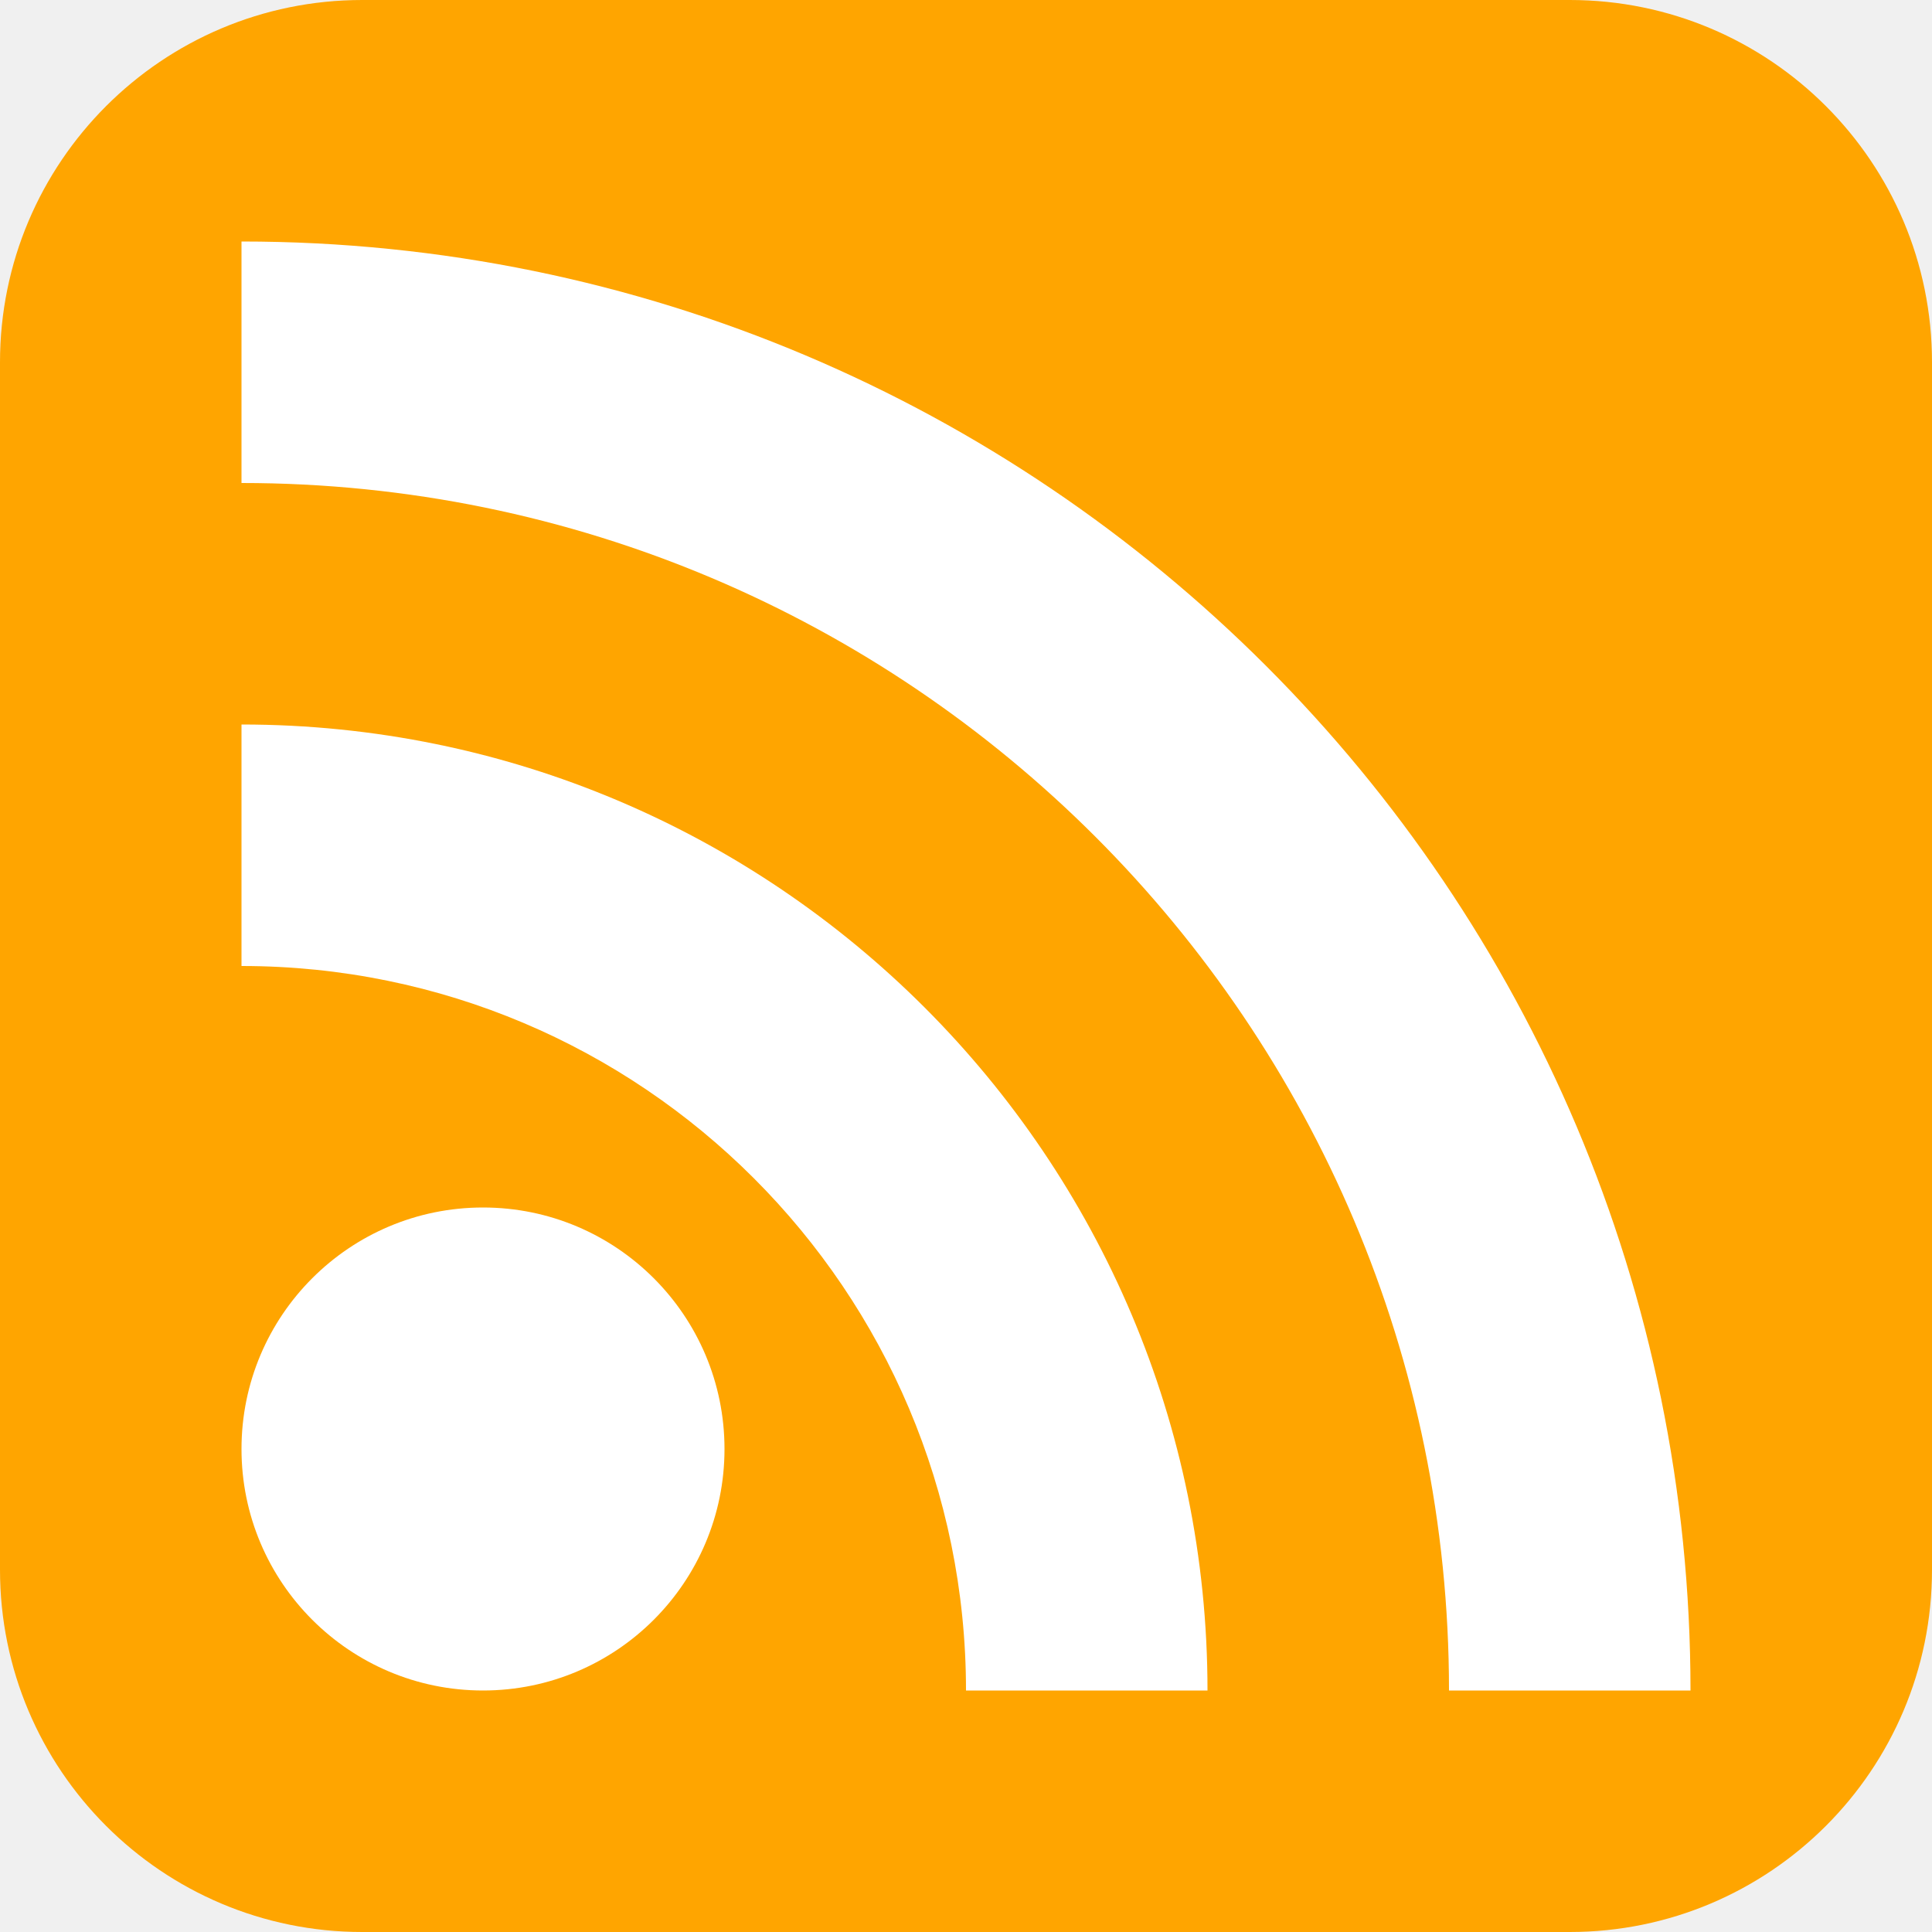
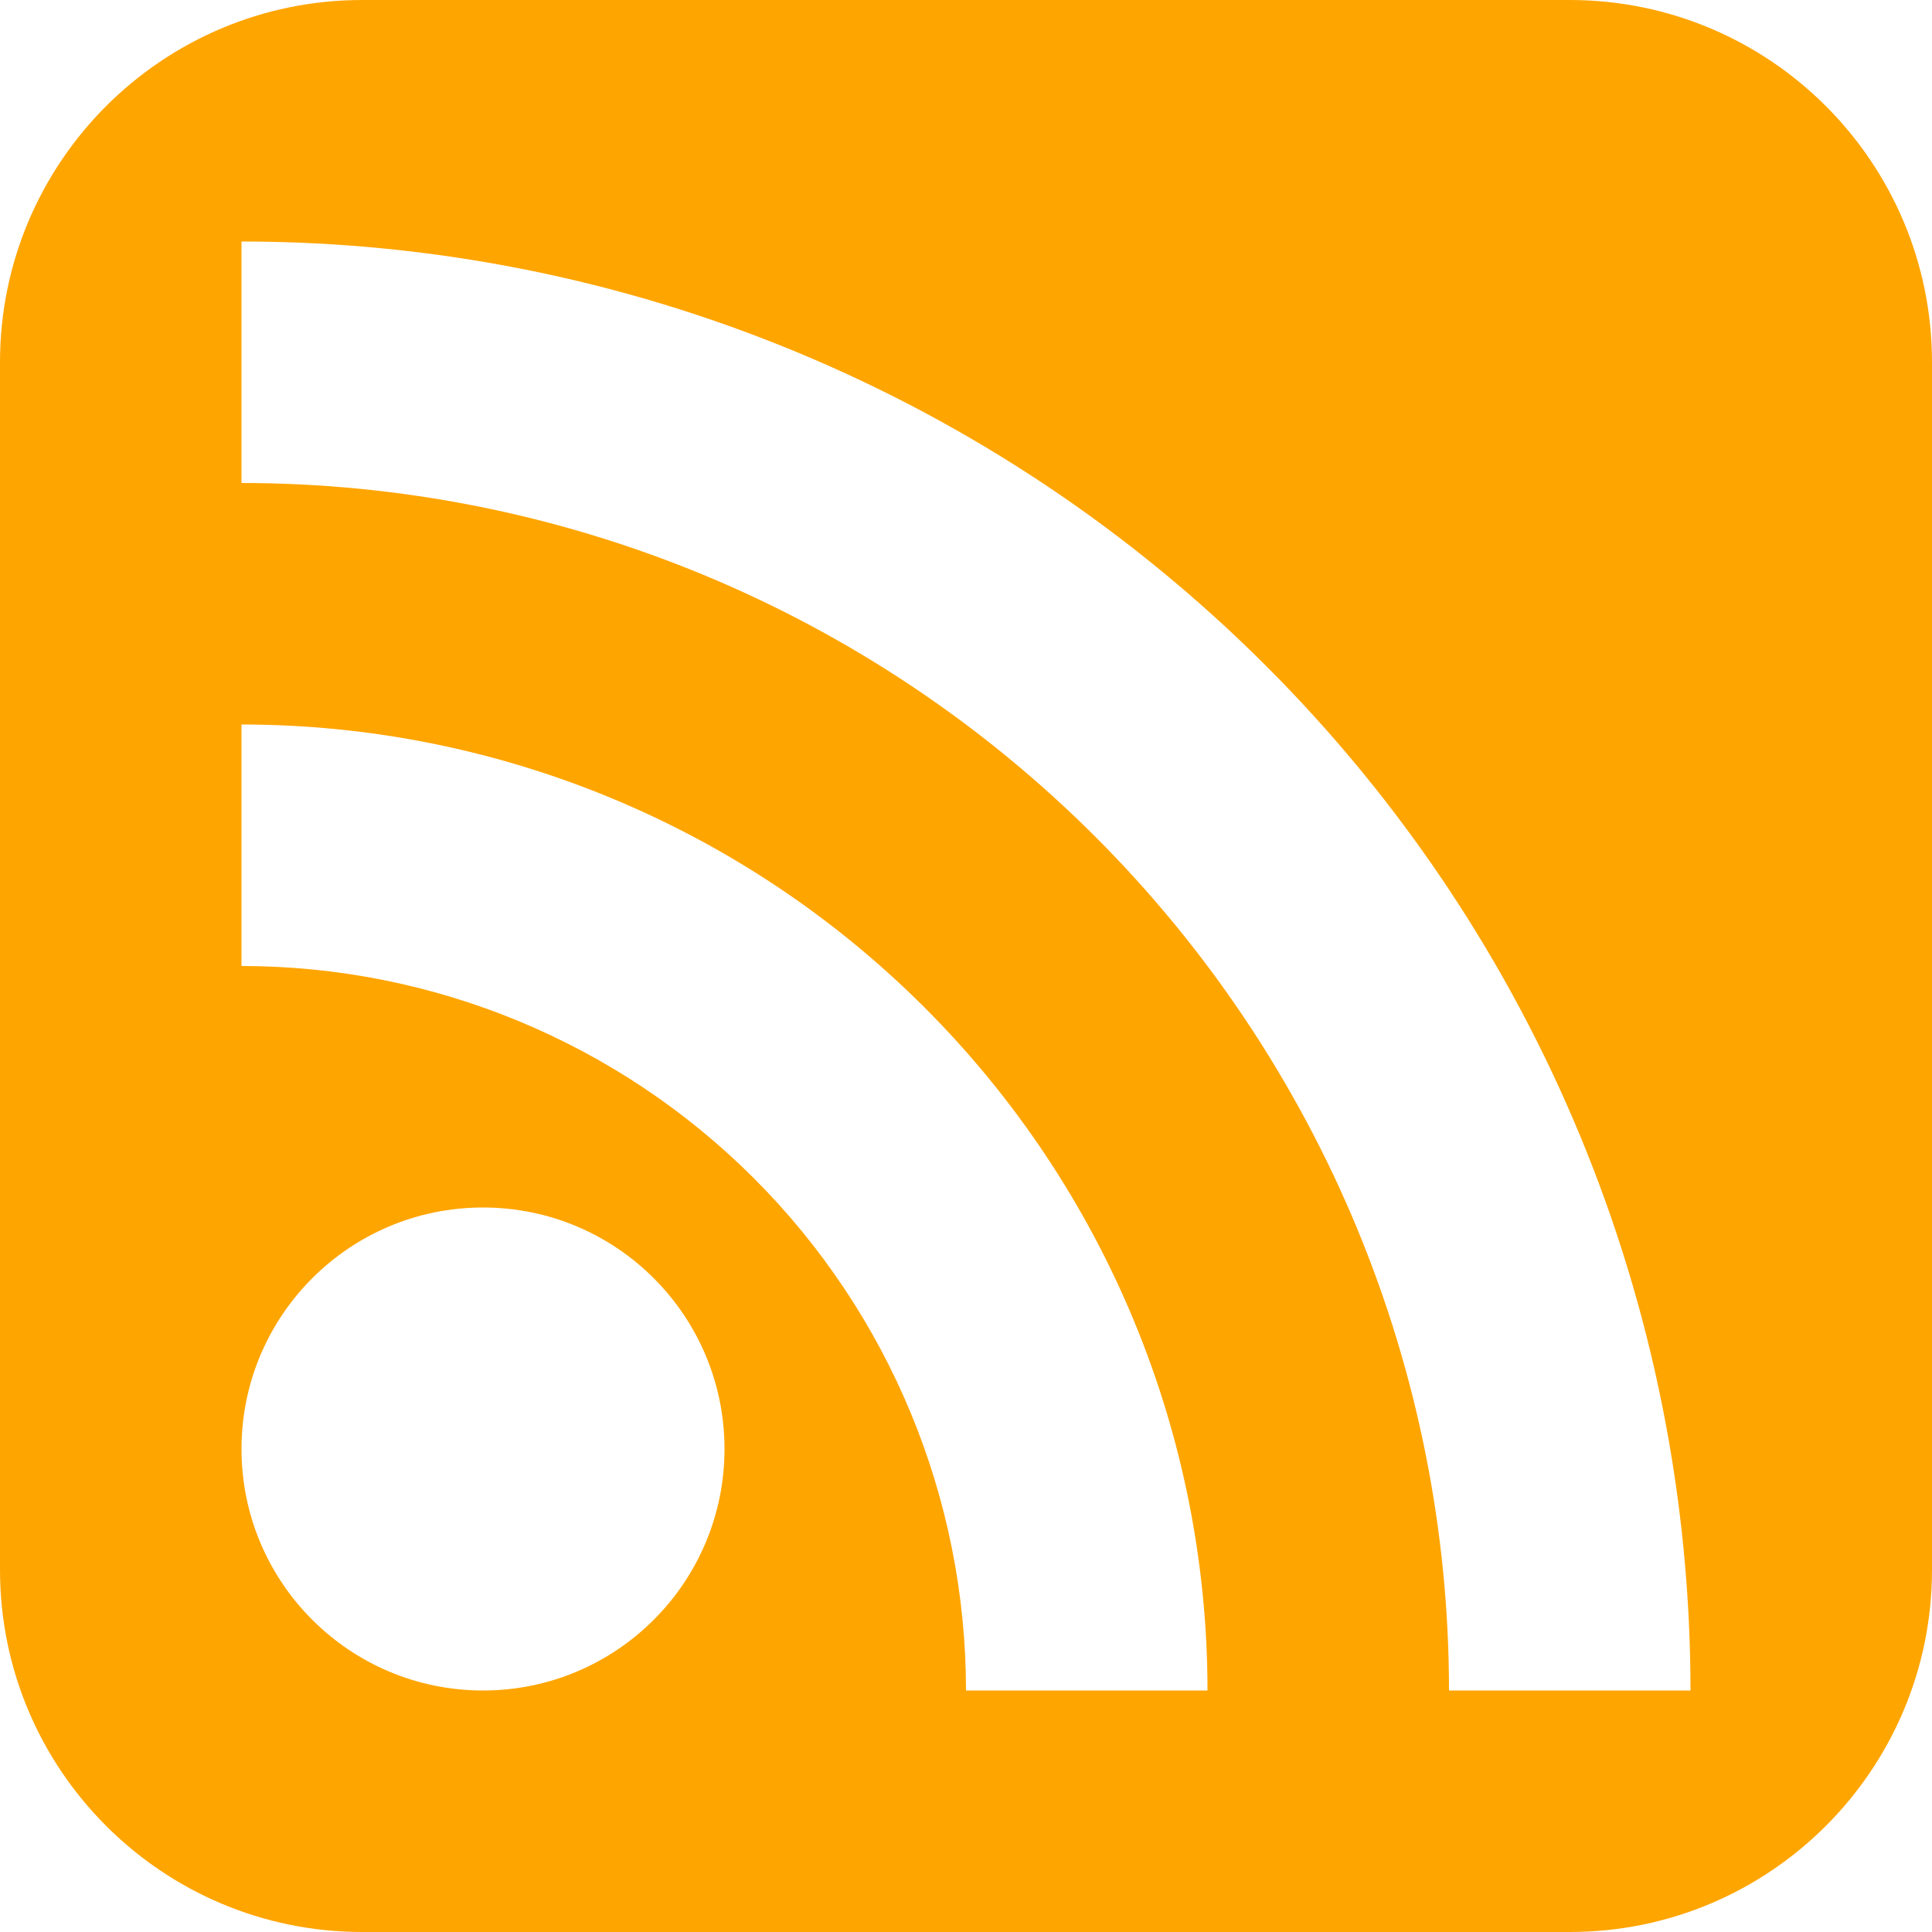
- <svg xmlns="http://www.w3.org/2000/svg" id="RSSicon" viewBox="0 0 8 8" width="256" height="256">
-   <style type="text/css">
-     .button {stroke: none; fill: orange;}
-     .symbol {stroke: none; fill: white;}
-   </style>
-   <rect class="button" width="8" height="8" rx="1.5" />
-   <circle class="symbol" cx="2" cy="6" r="1" />
-   <path class="symbol" d="m 1,4 a 3,3 0 0 1 3,3 h 1 a 4,4 0 0 0 -4,-4 z" />
-   <path class="symbol" d="m 1,2 a 5,5 0 0 1 5,5 h 1 a 6,6 0 0 0 -6,-6 z" />
+ <svg xmlns="http://www.w3.org/2000/svg" width="28" height="28" viewBox="0 0 28 28" fill="none">
+   <g clip-path="url(#clip0_2002_5)">
+     <rect width="28" height="28" fill="white" />
+     <g clip-path="url(#clip1_2002_5)">
+       <path d="M22.75 0H5.25C2.351 0 0 2.351 0 5.25V22.75C0 25.649 2.351 28 5.25 28H22.75C25.649 28 28 25.649 28 22.75V5.25C28 2.351 25.649 0 22.75 0Z" fill="#FFA500" />
+       <path d="M7 24.5C8.933 24.5 10.5 22.933 10.5 21C10.5 19.067 8.933 17.5 7 17.5C5.067 17.5 3.5 19.067 3.5 21C3.5 22.933 5.067 24.5 7 24.5Z" fill="white" />
+       <path d="M3.5 14C6.285 14 8.955 15.106 10.925 17.075C12.894 19.044 14 21.715 14 24.5H17.5C17.5 20.787 16.025 17.226 13.399 14.601C10.774 11.975 7.213 10.5 3.5 10.5V14Z" fill="white" />
+       <path d="M3.5 7C5.798 7 8.074 7.453 10.197 8.332C12.32 9.212 14.249 10.501 15.874 12.126C17.499 13.751 18.788 15.68 19.668 17.803C20.547 19.926 21 22.202 21 24.5H24.5C24.5 18.93 22.288 13.589 18.349 9.651C14.411 5.712 9.07 3.5 3.5 3.5V7Z" fill="white" />
+     </g>
+   </g>
+   <defs>
+     <clipPath id="clip0_2002_5">
+       <rect width="28" height="28" fill="white" />
+     </clipPath>
+     <clipPath id="clip1_2002_5">
+       <rect width="28" height="28" fill="white" />
+     </clipPath>
+   </defs>
</svg>
